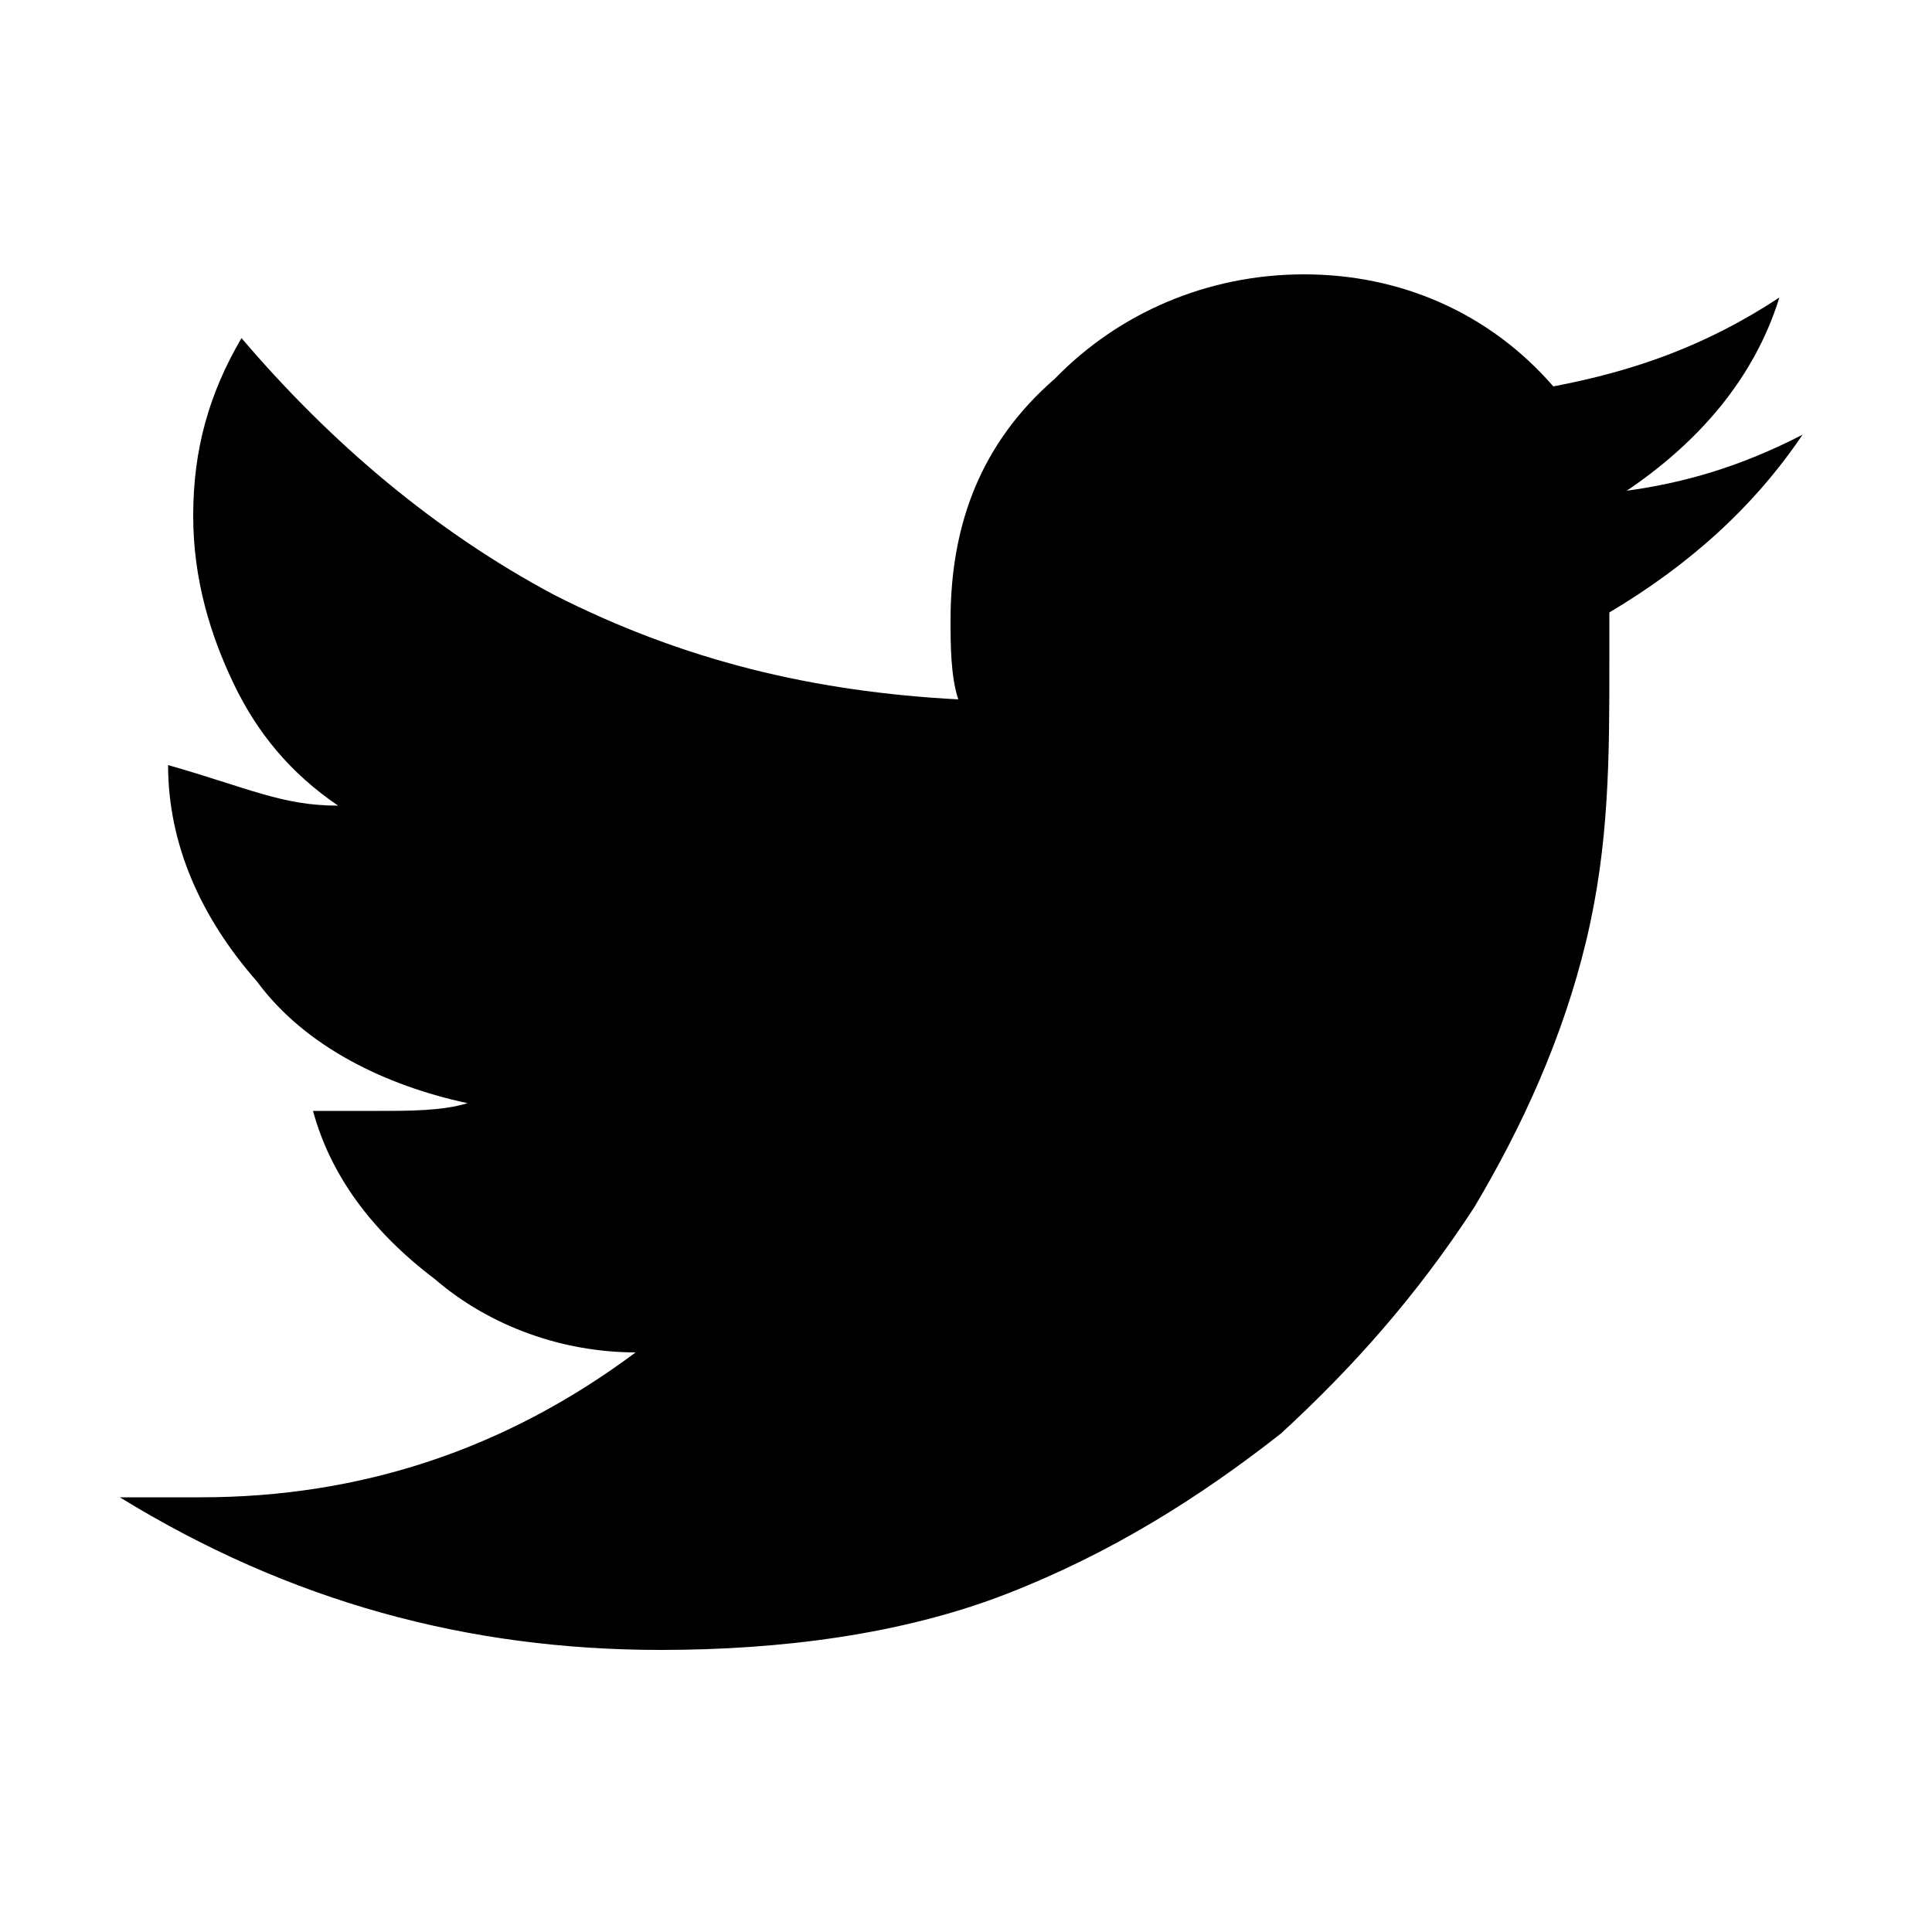
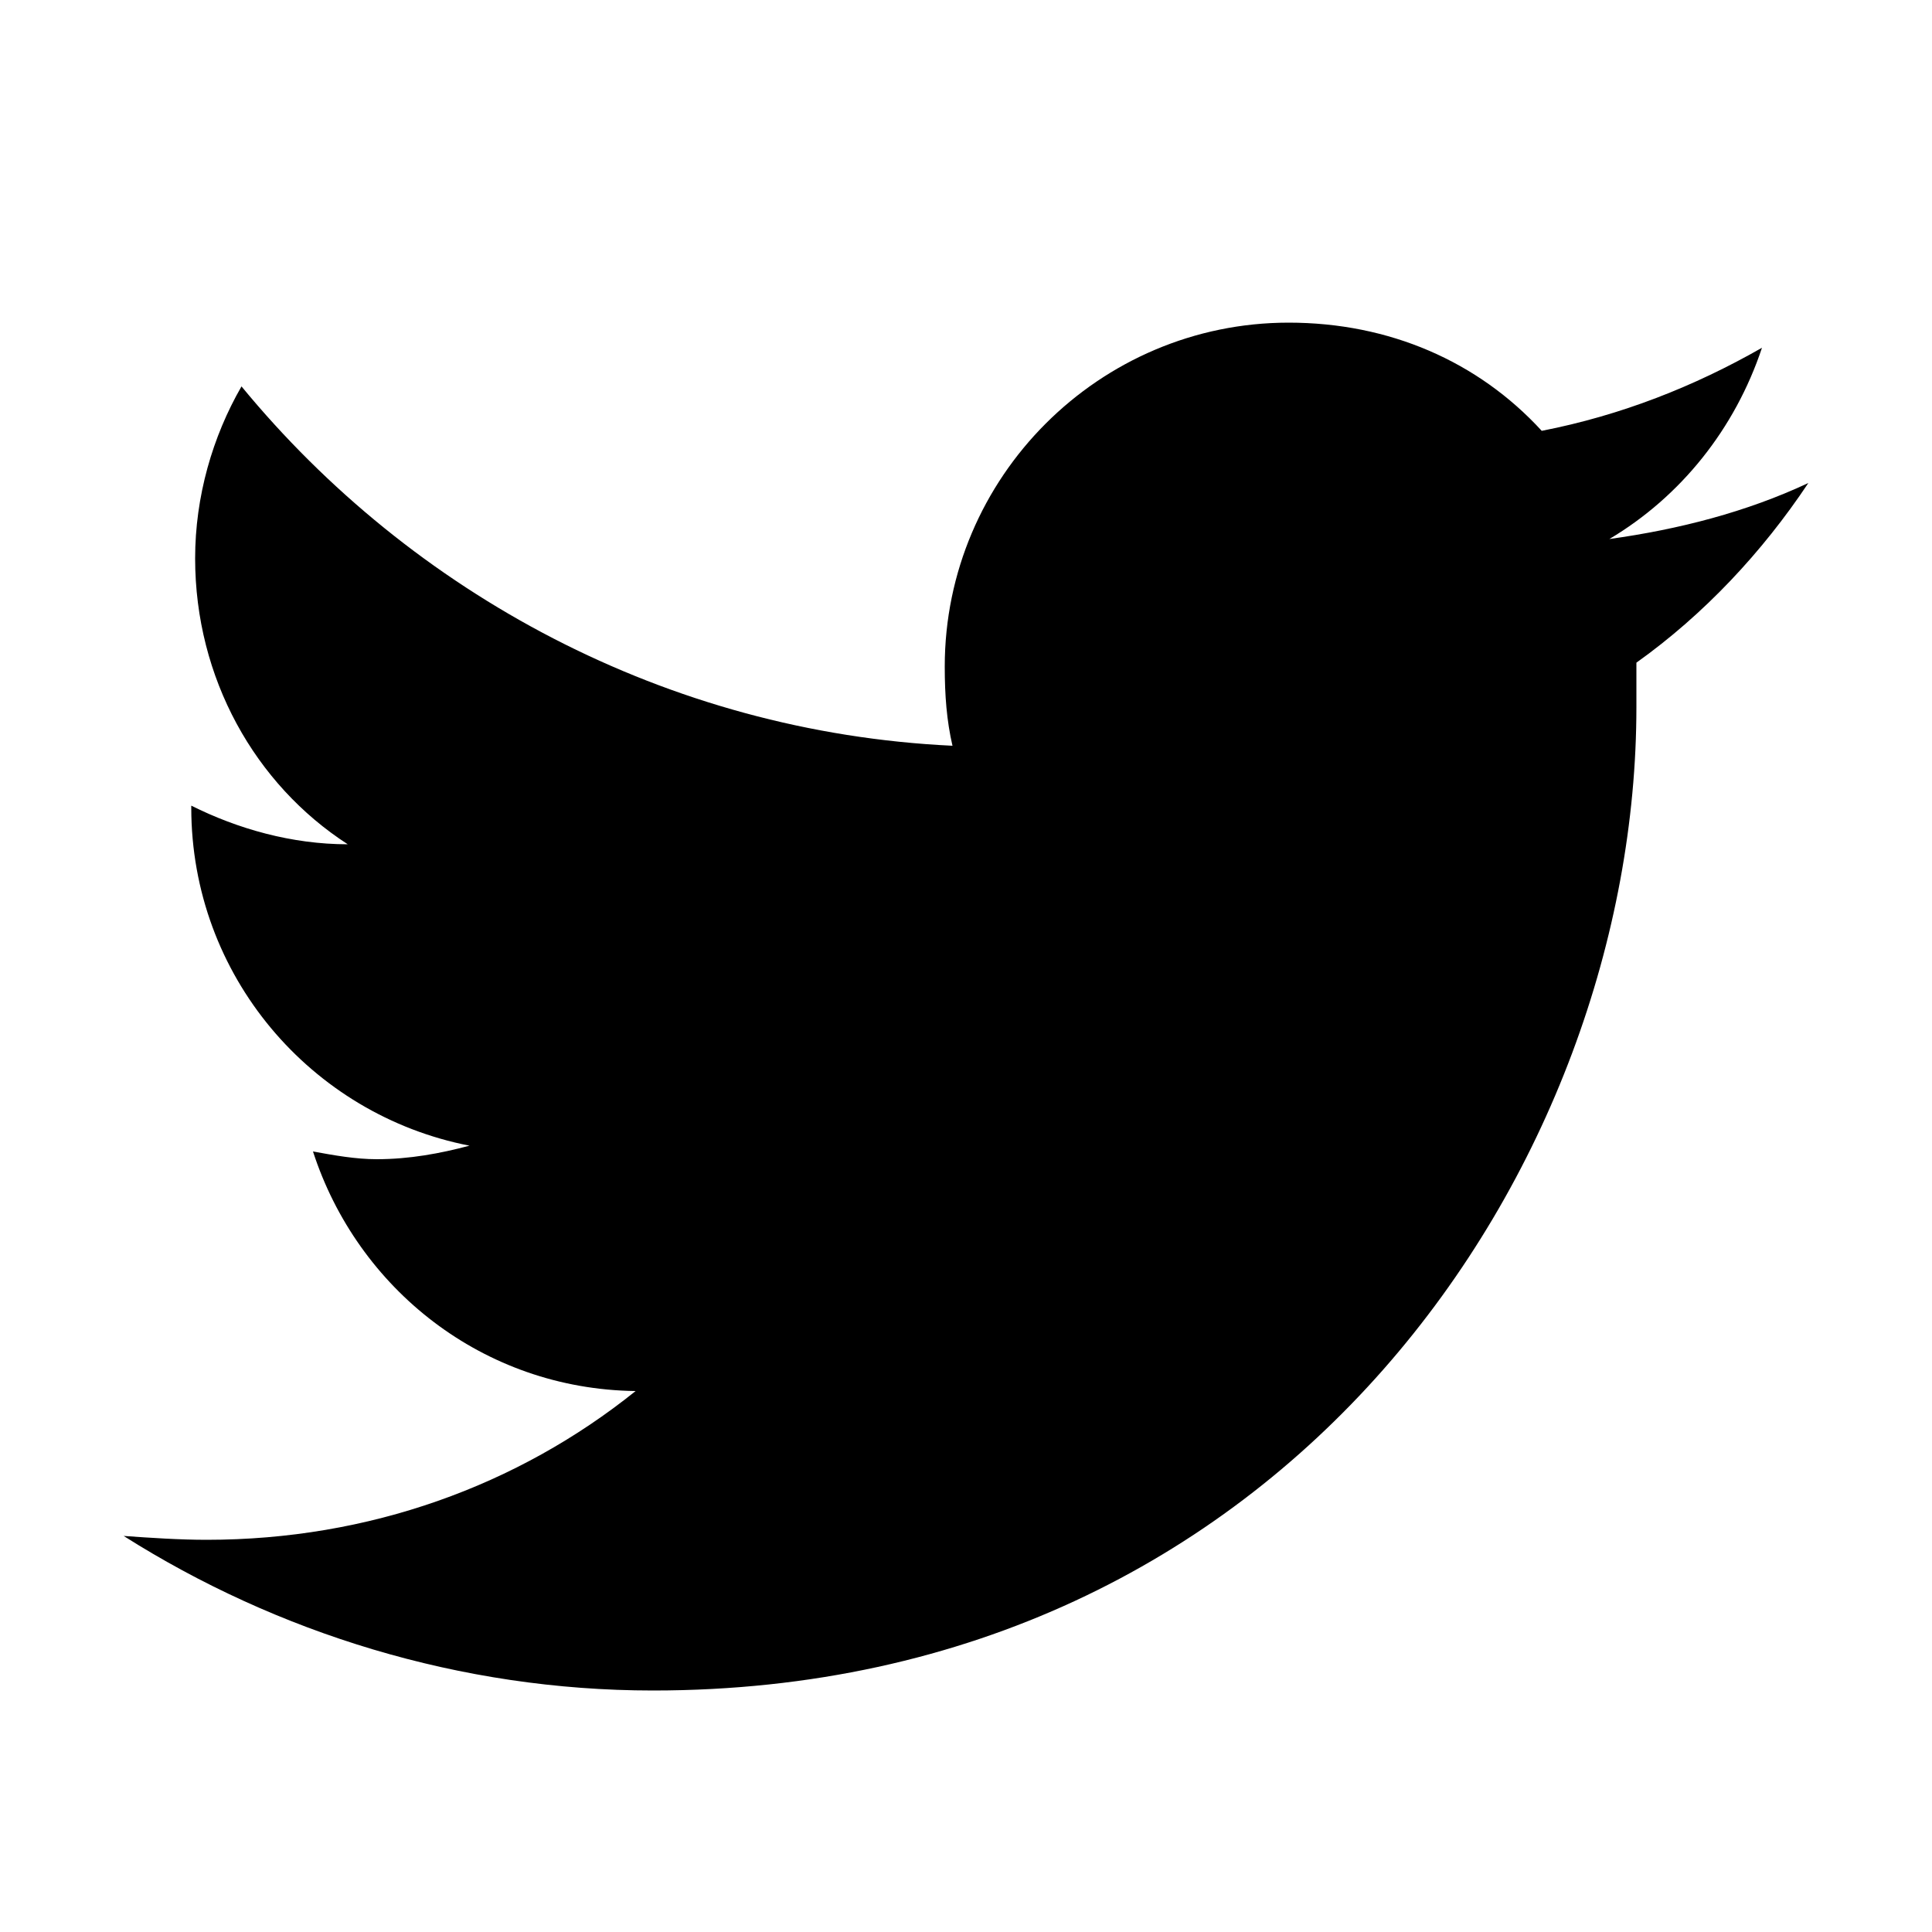
<svg xmlns="http://www.w3.org/2000/svg" viewBox="0 0 1000 1000">
-   <path d="M933 225c-25 37-58 67-100 92v25c0 50 0 95-12 145s-33 96-58 138c-30 46-63 83-100 117-42 33-88 62-142 83s-117 29-179 29c-100 0-192-25-280-79h42c83 0 158-25 225-75-37 0-75-13-104-38-33-25-54-54-63-87h34c16 0 33 0 46-4-42-9-84-29-109-63-29-33-46-71-46-112 42 12 59 21 88 21-25-17-42-38-54-63s-21-54-21-87c0-34 8-63 25-92 46 54 100 100 162 133 67 34 134 50 209 54-4-12-4-29-4-41 0-50 16-92 54-125 33-34 79-54 129-54s96 20 129 58c42-8 79-21 117-46-13 42-42 75-79 100 29-4 58-12 91-29z" />
+   <path d="M936 250c-32 15-67 24-103 29 37-22 65-57 79-99-35 20-73 35-114 43-33-36-79-56-131-56-98 0-178 80-178 178 0 15 1 28 4 41-148-7-280-79-368-186-15 26-24 57-24 89 0 62 31 117 79 148-29 0-57-8-81-20v1c0 87 62 159 144 175-15 4-31 7-48 7-11 0-22-2-33-4 23 71 88 123 167 124-61 49-138 77-222 77-14 0-29-1-43-2 79 50 174 80 274 80 329 0 509-273 509-509v-23c35-25 65-57 89-93z" />
</svg>
